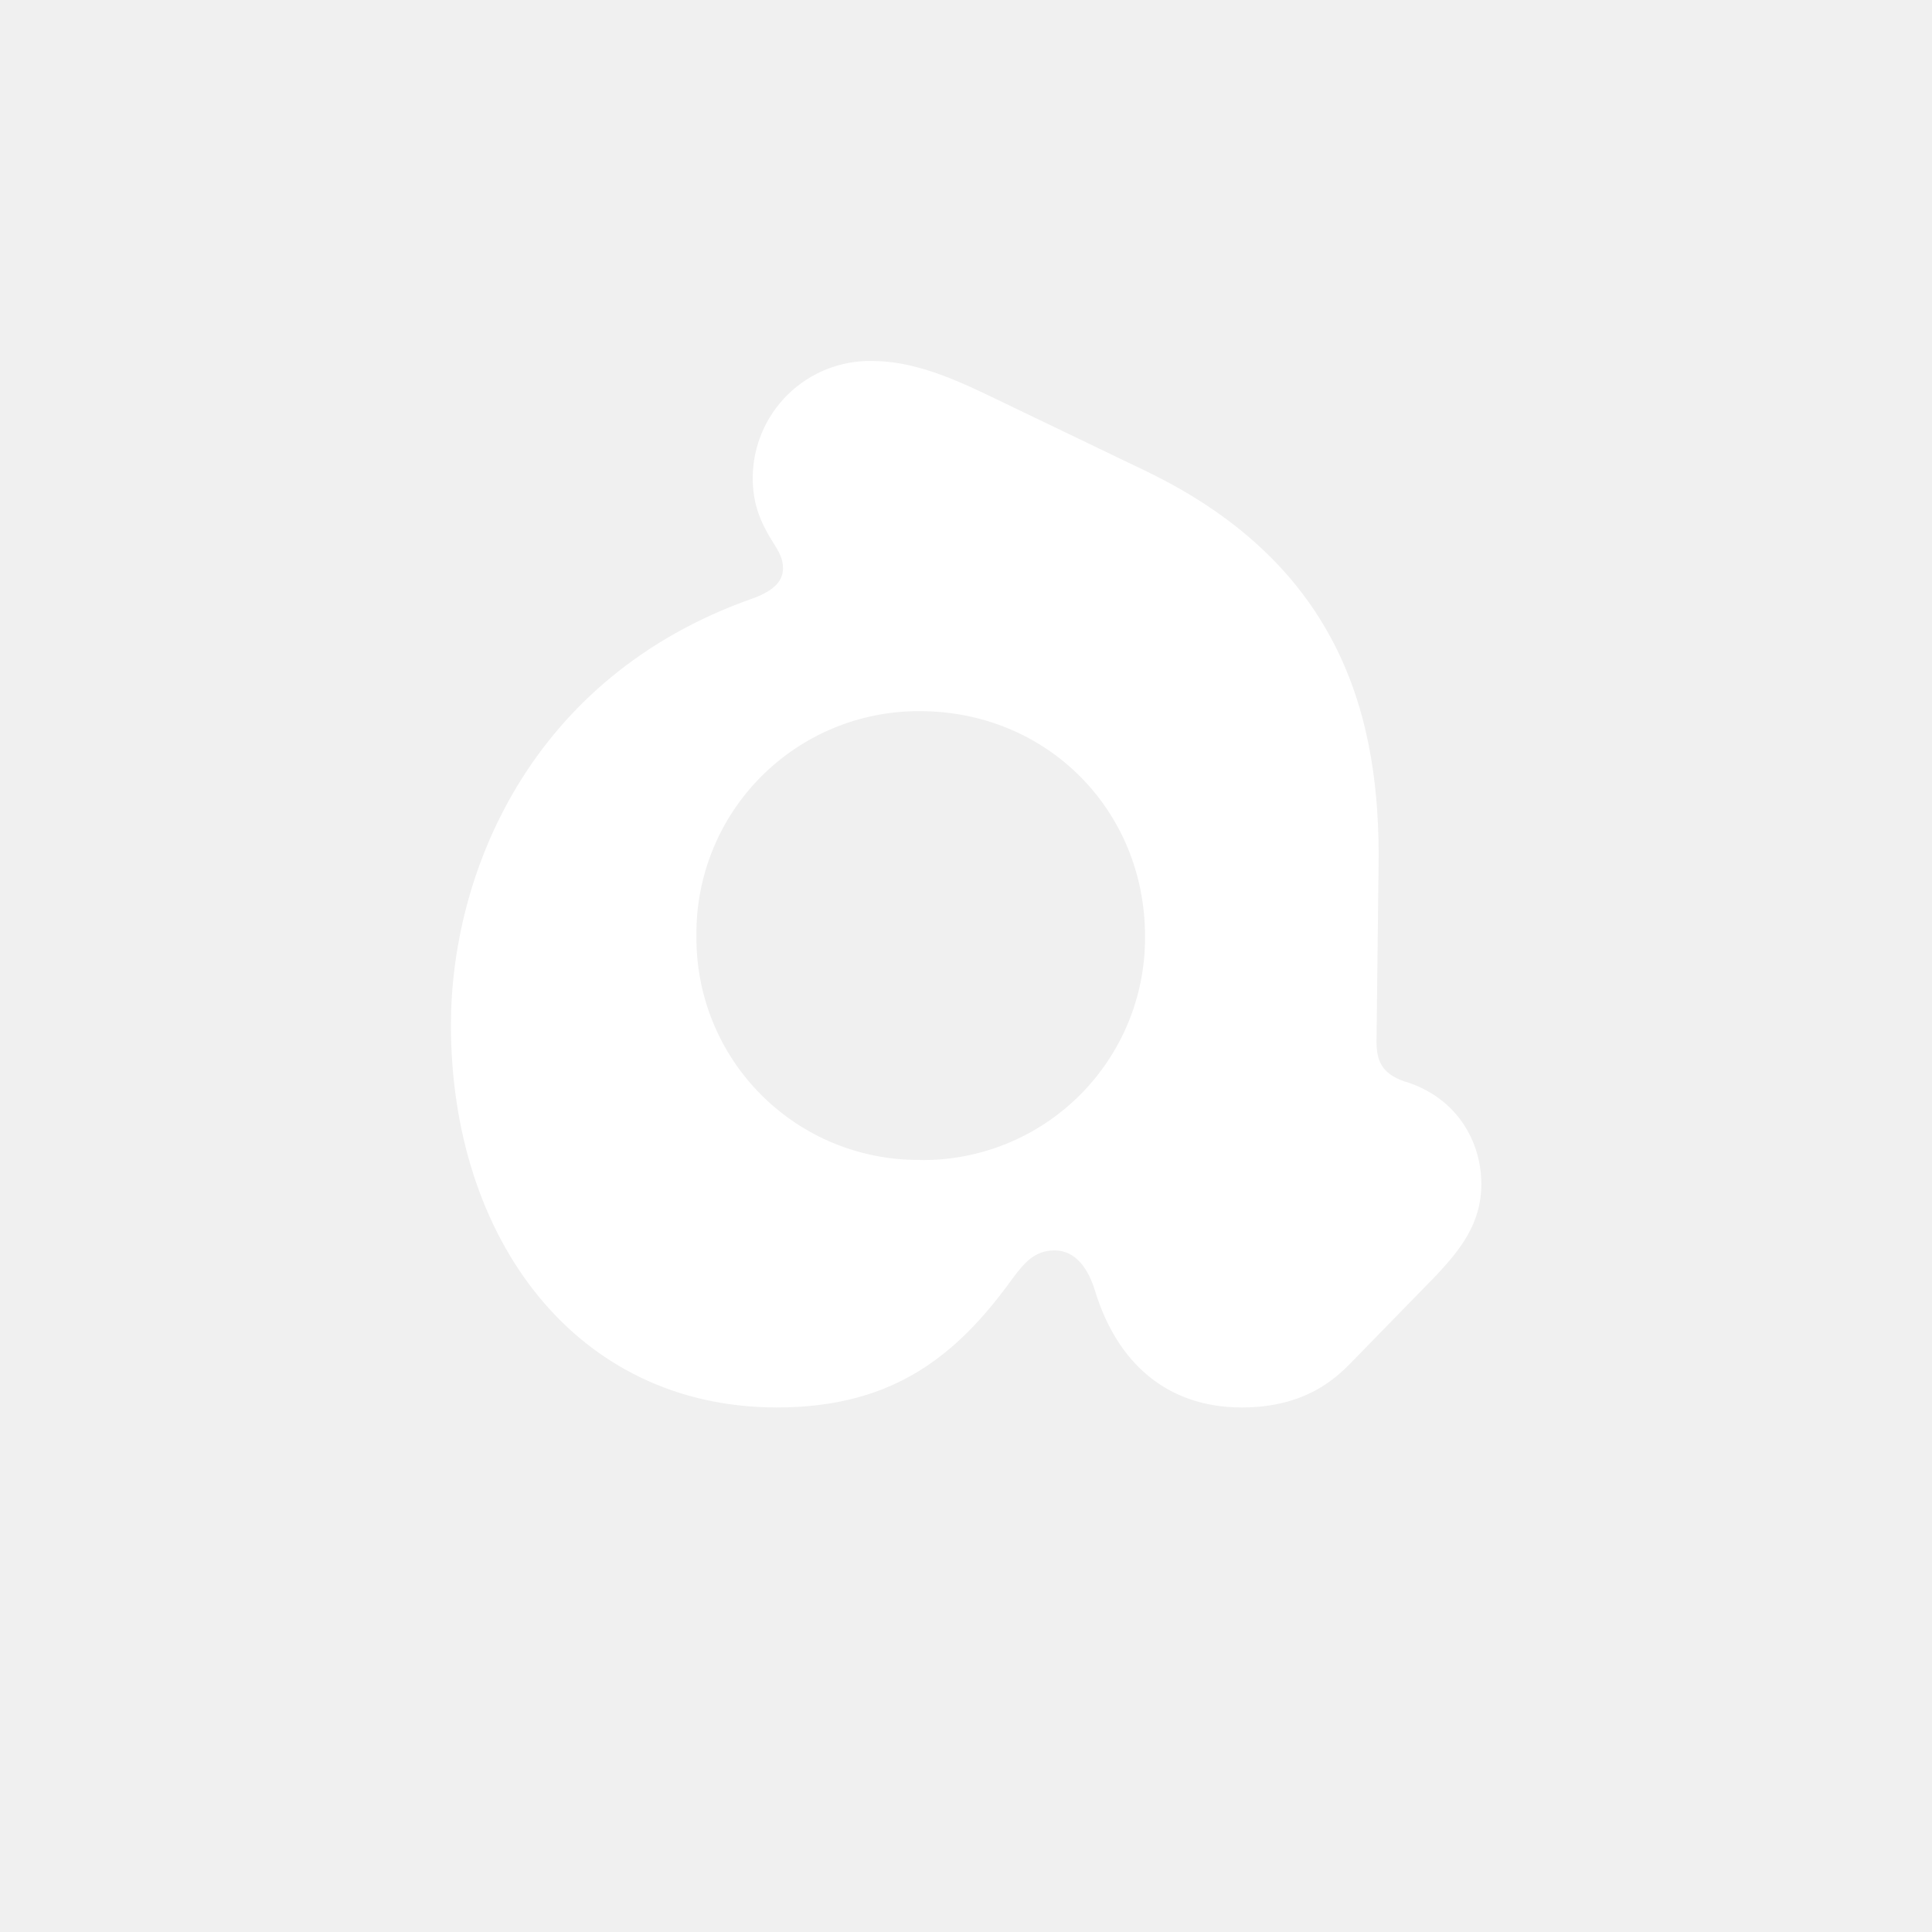
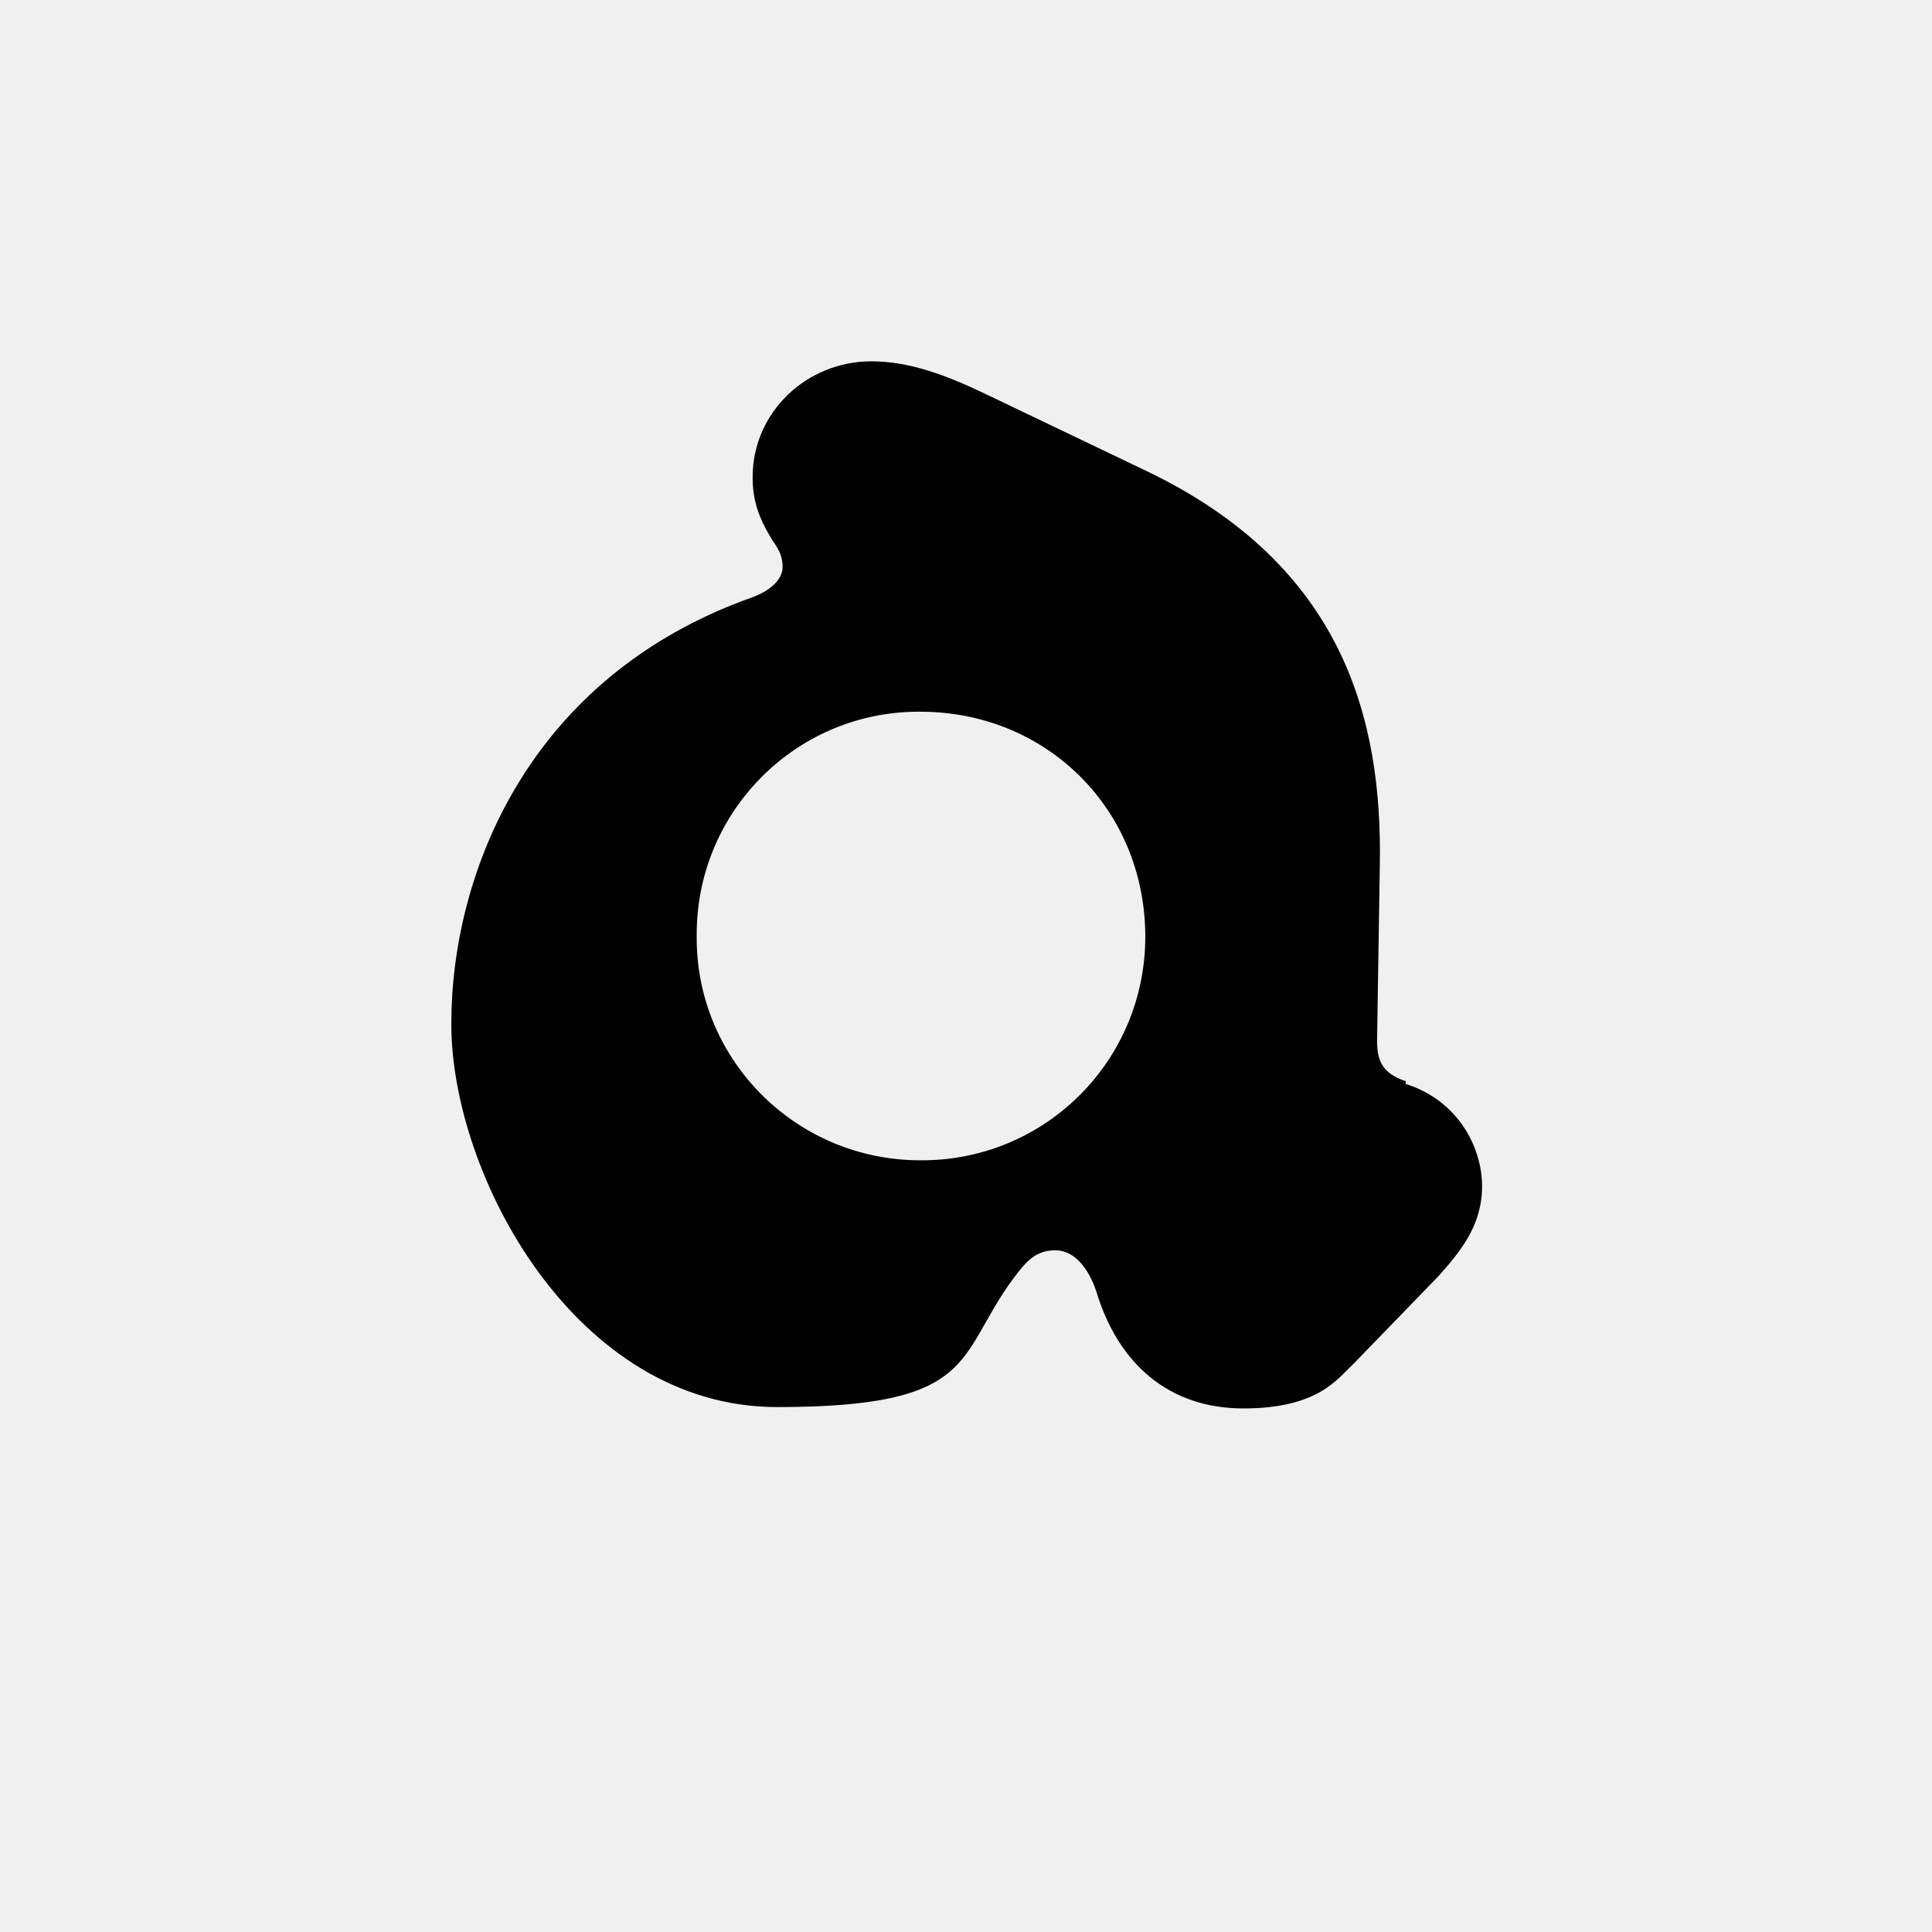
- <svg xmlns="http://www.w3.org/2000/svg" width="141.73px" height="141.73px" x="0px" y="0px" viewBox="0 0 141.73 141.73" enable-background="new 0 0 141.73 141.73">
-   <path fill="#fff" d="M103.05 79.34c-1.77-.6-2.07-1.63-2.07-2.96l.15-12.84c.15-10.78-2.66-22-16.98-28.94L72.5 29c-3.1-1.49-5.76-2.52-8.56-2.52a8.6 8.6 0 0 0-8.72 8.56c0 1.77.45 3.1 1.48 4.73.45.73.74 1.18.74 1.92 0 .88-.59 1.62-2.22 2.21-16.38 5.76-22.14 20.23-22.14 31.3 0 15.65 9.15 28.05 23.92 28.05 8.41 0 13.14-3.7 17.27-9.45.89-1.18 1.63-2.07 3.1-2.07 1.62 0 2.51 1.48 2.96 2.96 1.62 5.31 5.3 8.56 10.77 8.56 4.73 0 6.94-2.21 7.98-3.25l6.34-6.5c1.63-1.77 3.25-3.68 3.25-6.64 0-3.1-1.77-6.34-5.6-7.52m-35.6 5.75A16.26 16.26 0 0 1 51.09 68.7a16.3 16.3 0 0 1 16.39-16.53C76.77 52.17 84 59.4 84 68.7a16.3 16.3 0 0 1-16.54 16.4" />
+ <svg xmlns="http://www.w3.org/2000/svg" id="Layer_1" version="1.1" viewBox="0 0 141.7 141.7">
+   <path d="M103.1,79.3c-1.8-.6-2.1-1.6-2.1-3l.2-12.8c.2-10.8-2.7-22-17-28.9l-11.7-5.6c-3.1-1.5-5.8-2.5-8.6-2.5-4.7,0-8.7,3.7-8.7,8.5,0,0,0,0,0,0,0,1.8.5,3.1,1.5,4.7.5.7.7,1.2.7,1.9s-.6,1.6-2.2,2.2c-16.4,5.8-22.1,20.2-22.1,31.3s9.1,28.1,23.9,28.1,13.1-3.7,17.3-9.4c.9-1.2,1.6-2.1,3.1-2.1s2.5,1.5,3,3c1.6,5.3,5.3,8.6,10.8,8.6s6.9-2.2,8-3.2l6.3-6.5c1.6-1.8,3.2-3.7,3.2-6.6s-1.8-6.3-5.6-7.5M67.5,85.1c-9,0-16.3-7.2-16.4-16.1,0,0,0-.2,0-.3-.1-9,7.1-16.4,16.1-16.5.1,0,.2,0,.3,0,9.3,0,16.5,7.2,16.5,16.5,0,9-7.2,16.3-16.2,16.4-.1,0-.2,0-.3,0" />
</svg>
